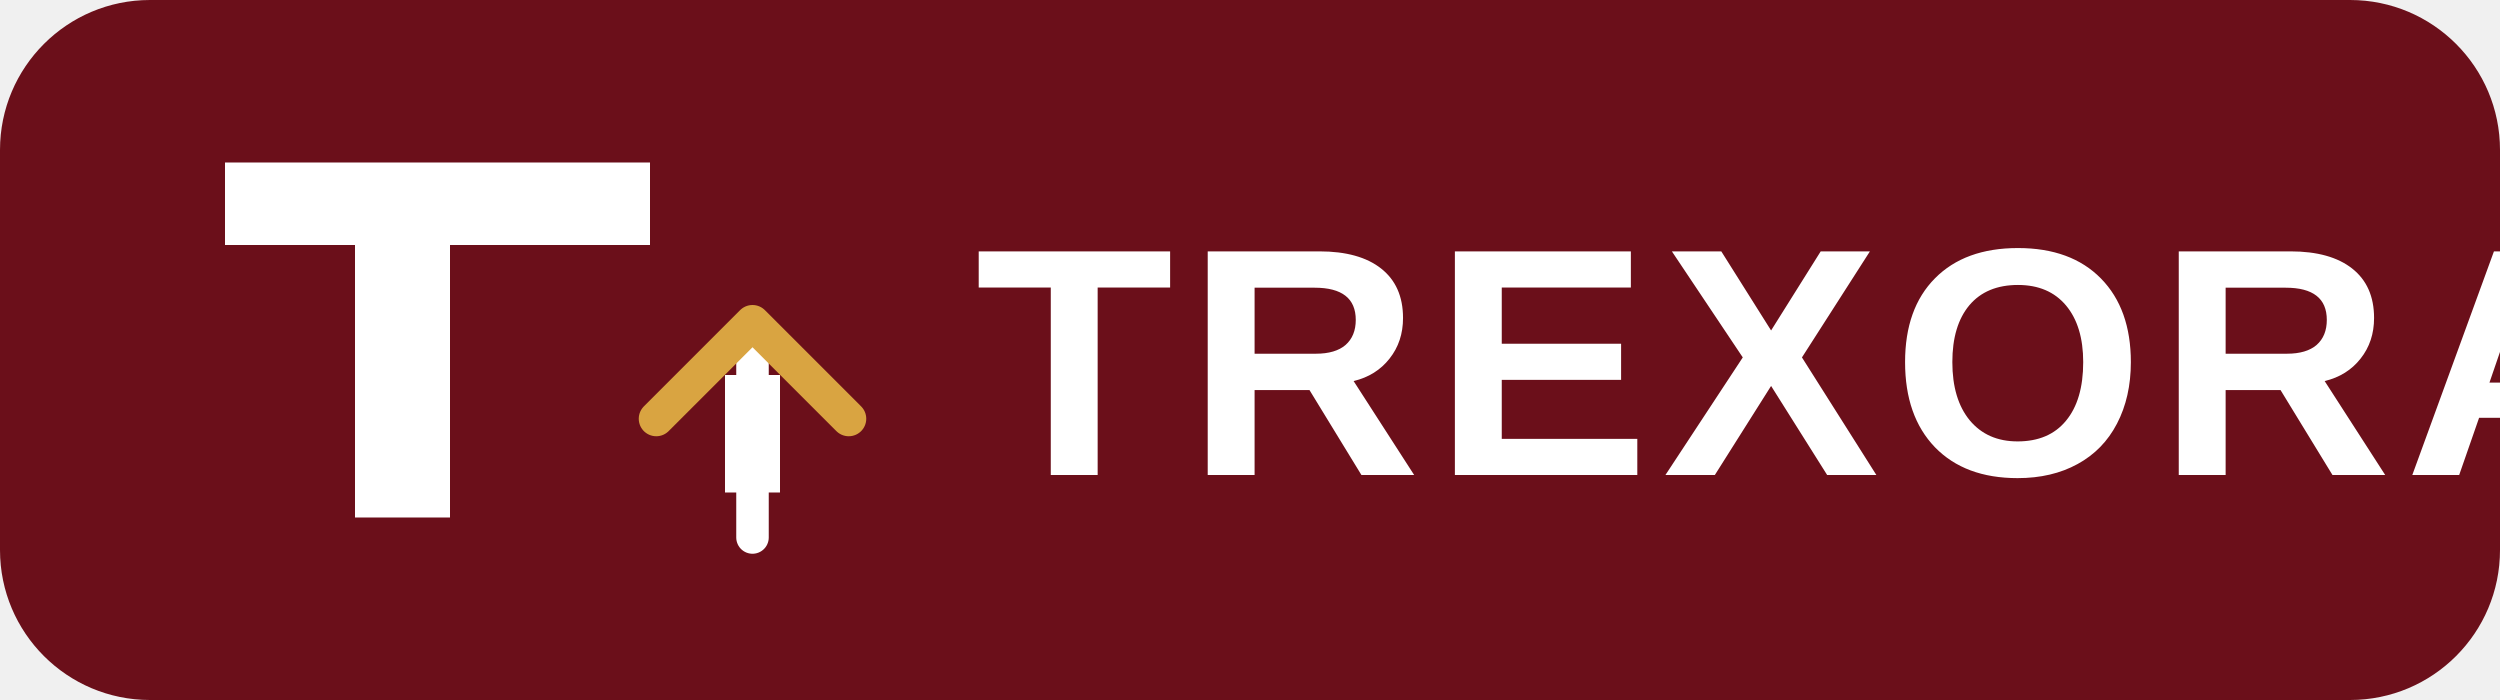
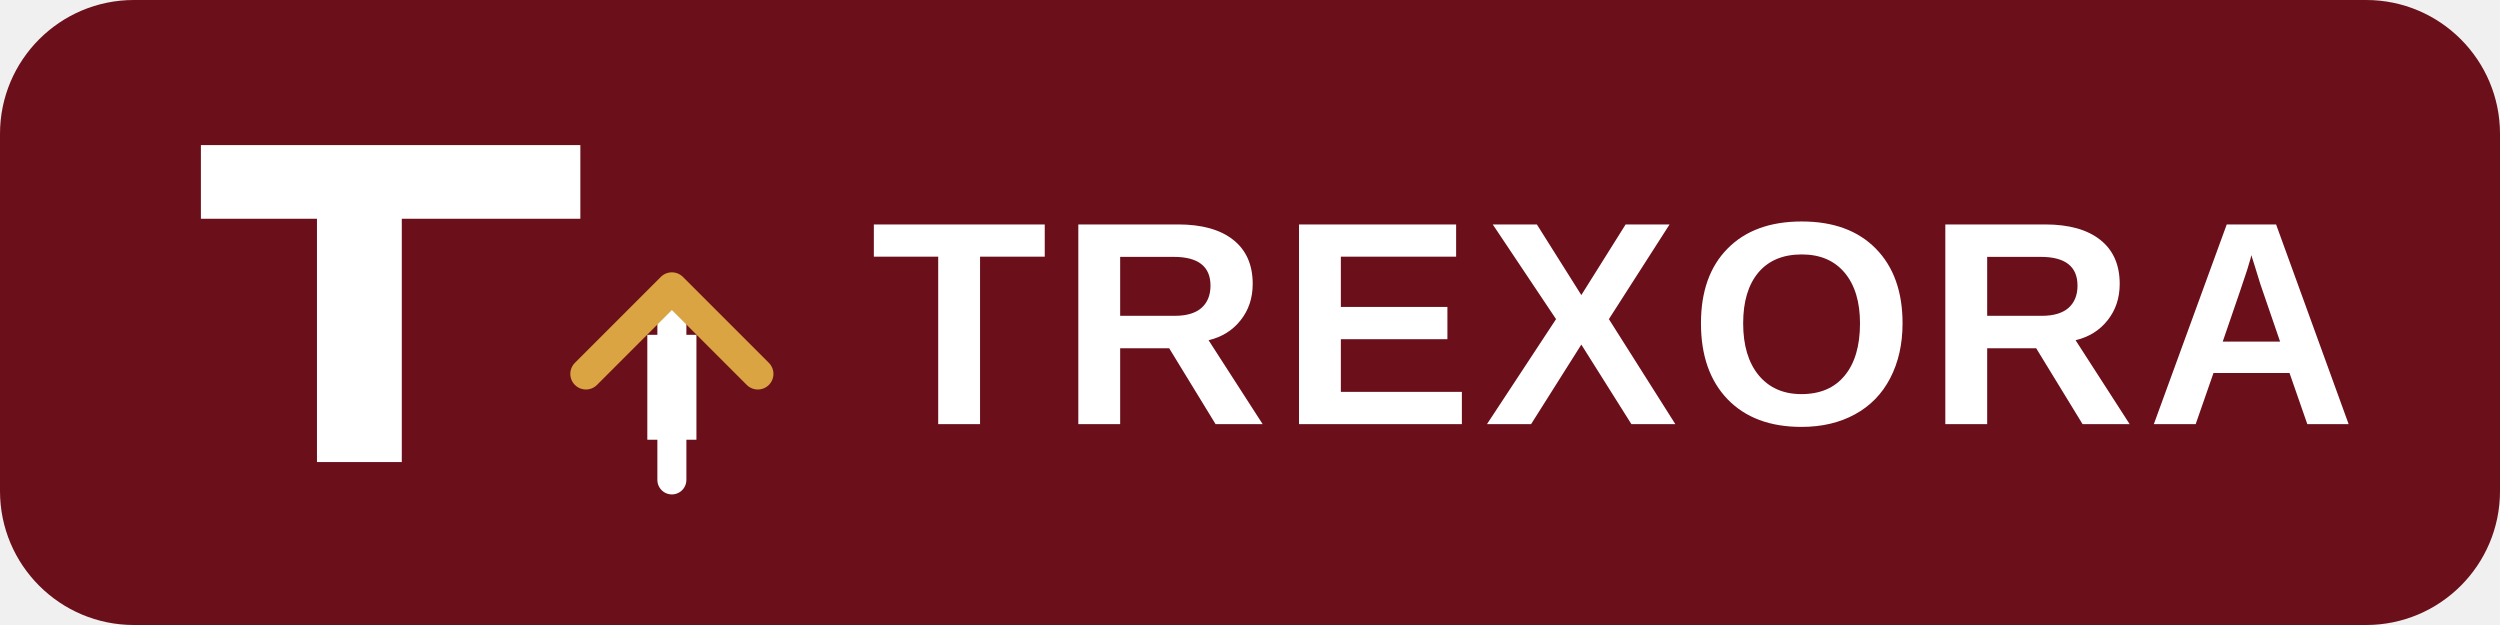
- <svg xmlns="http://www.w3.org/2000/svg" viewBox="0 0 200 56">
-   <rect width="200" height="56" rx="12" fill="#6B0F1A" />
+ <svg xmlns="http://www.w3.org/2000/svg" viewBox="0 0 224 56">
+   <rect width="224" height="56" rx="12" fill="#6B0F1A" />
  <path d="M18 13h34v6.6H36v21.8h-7.6V19.6H18z" fill="#fff" />
  <rect x="58" y="30" width="4.4" height="9.4" fill="#fff" />
  <line x1="60.2" y1="26" x2="60.2" y2="43" stroke="#fff" stroke-width="2.6" stroke-linecap="round" />
  <path d="M52.5 33.5l7.7-7.7 7.7 7.7" fill="none" stroke="#D9A441" stroke-width="2.8" stroke-linecap="round" stroke-linejoin="round" />
  <text x="78" y="38" font-family="-apple-system, 'SF Pro Display', 'Helvetica Neue', Arial, sans-serif" font-size="26" font-weight="700" letter-spacing="1" fill="#fff">TREXORA</text>
</svg>
